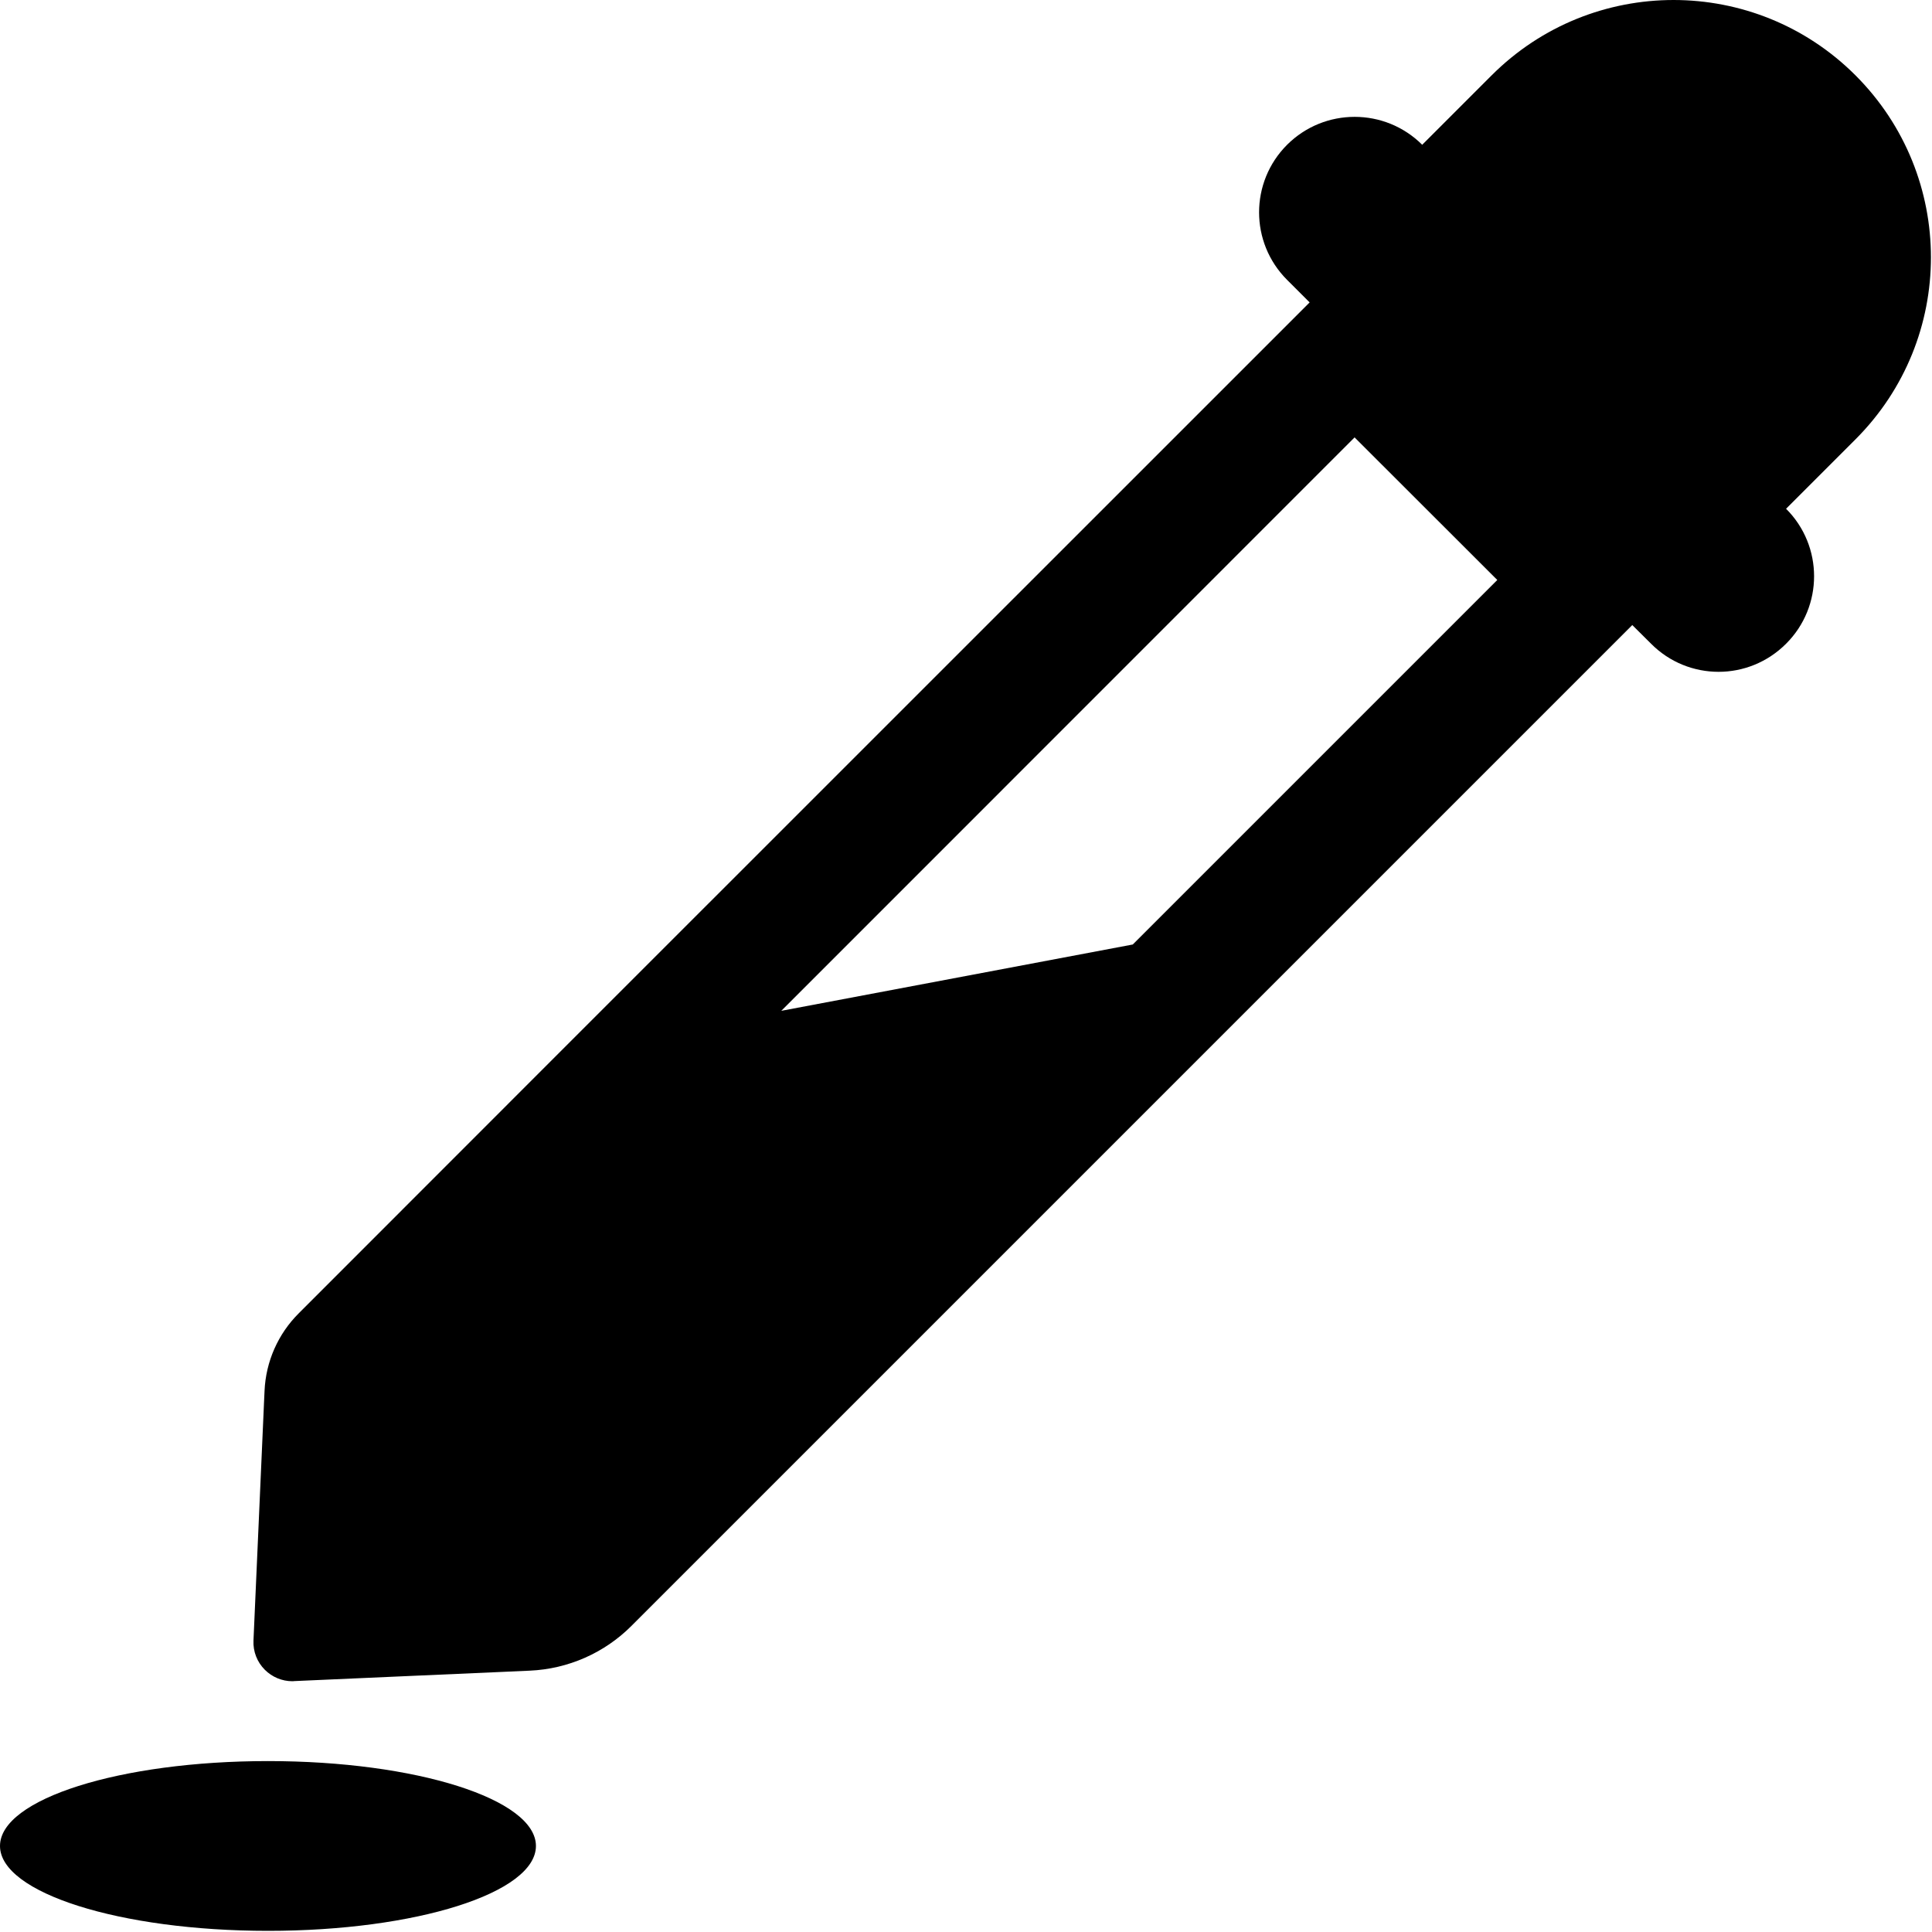
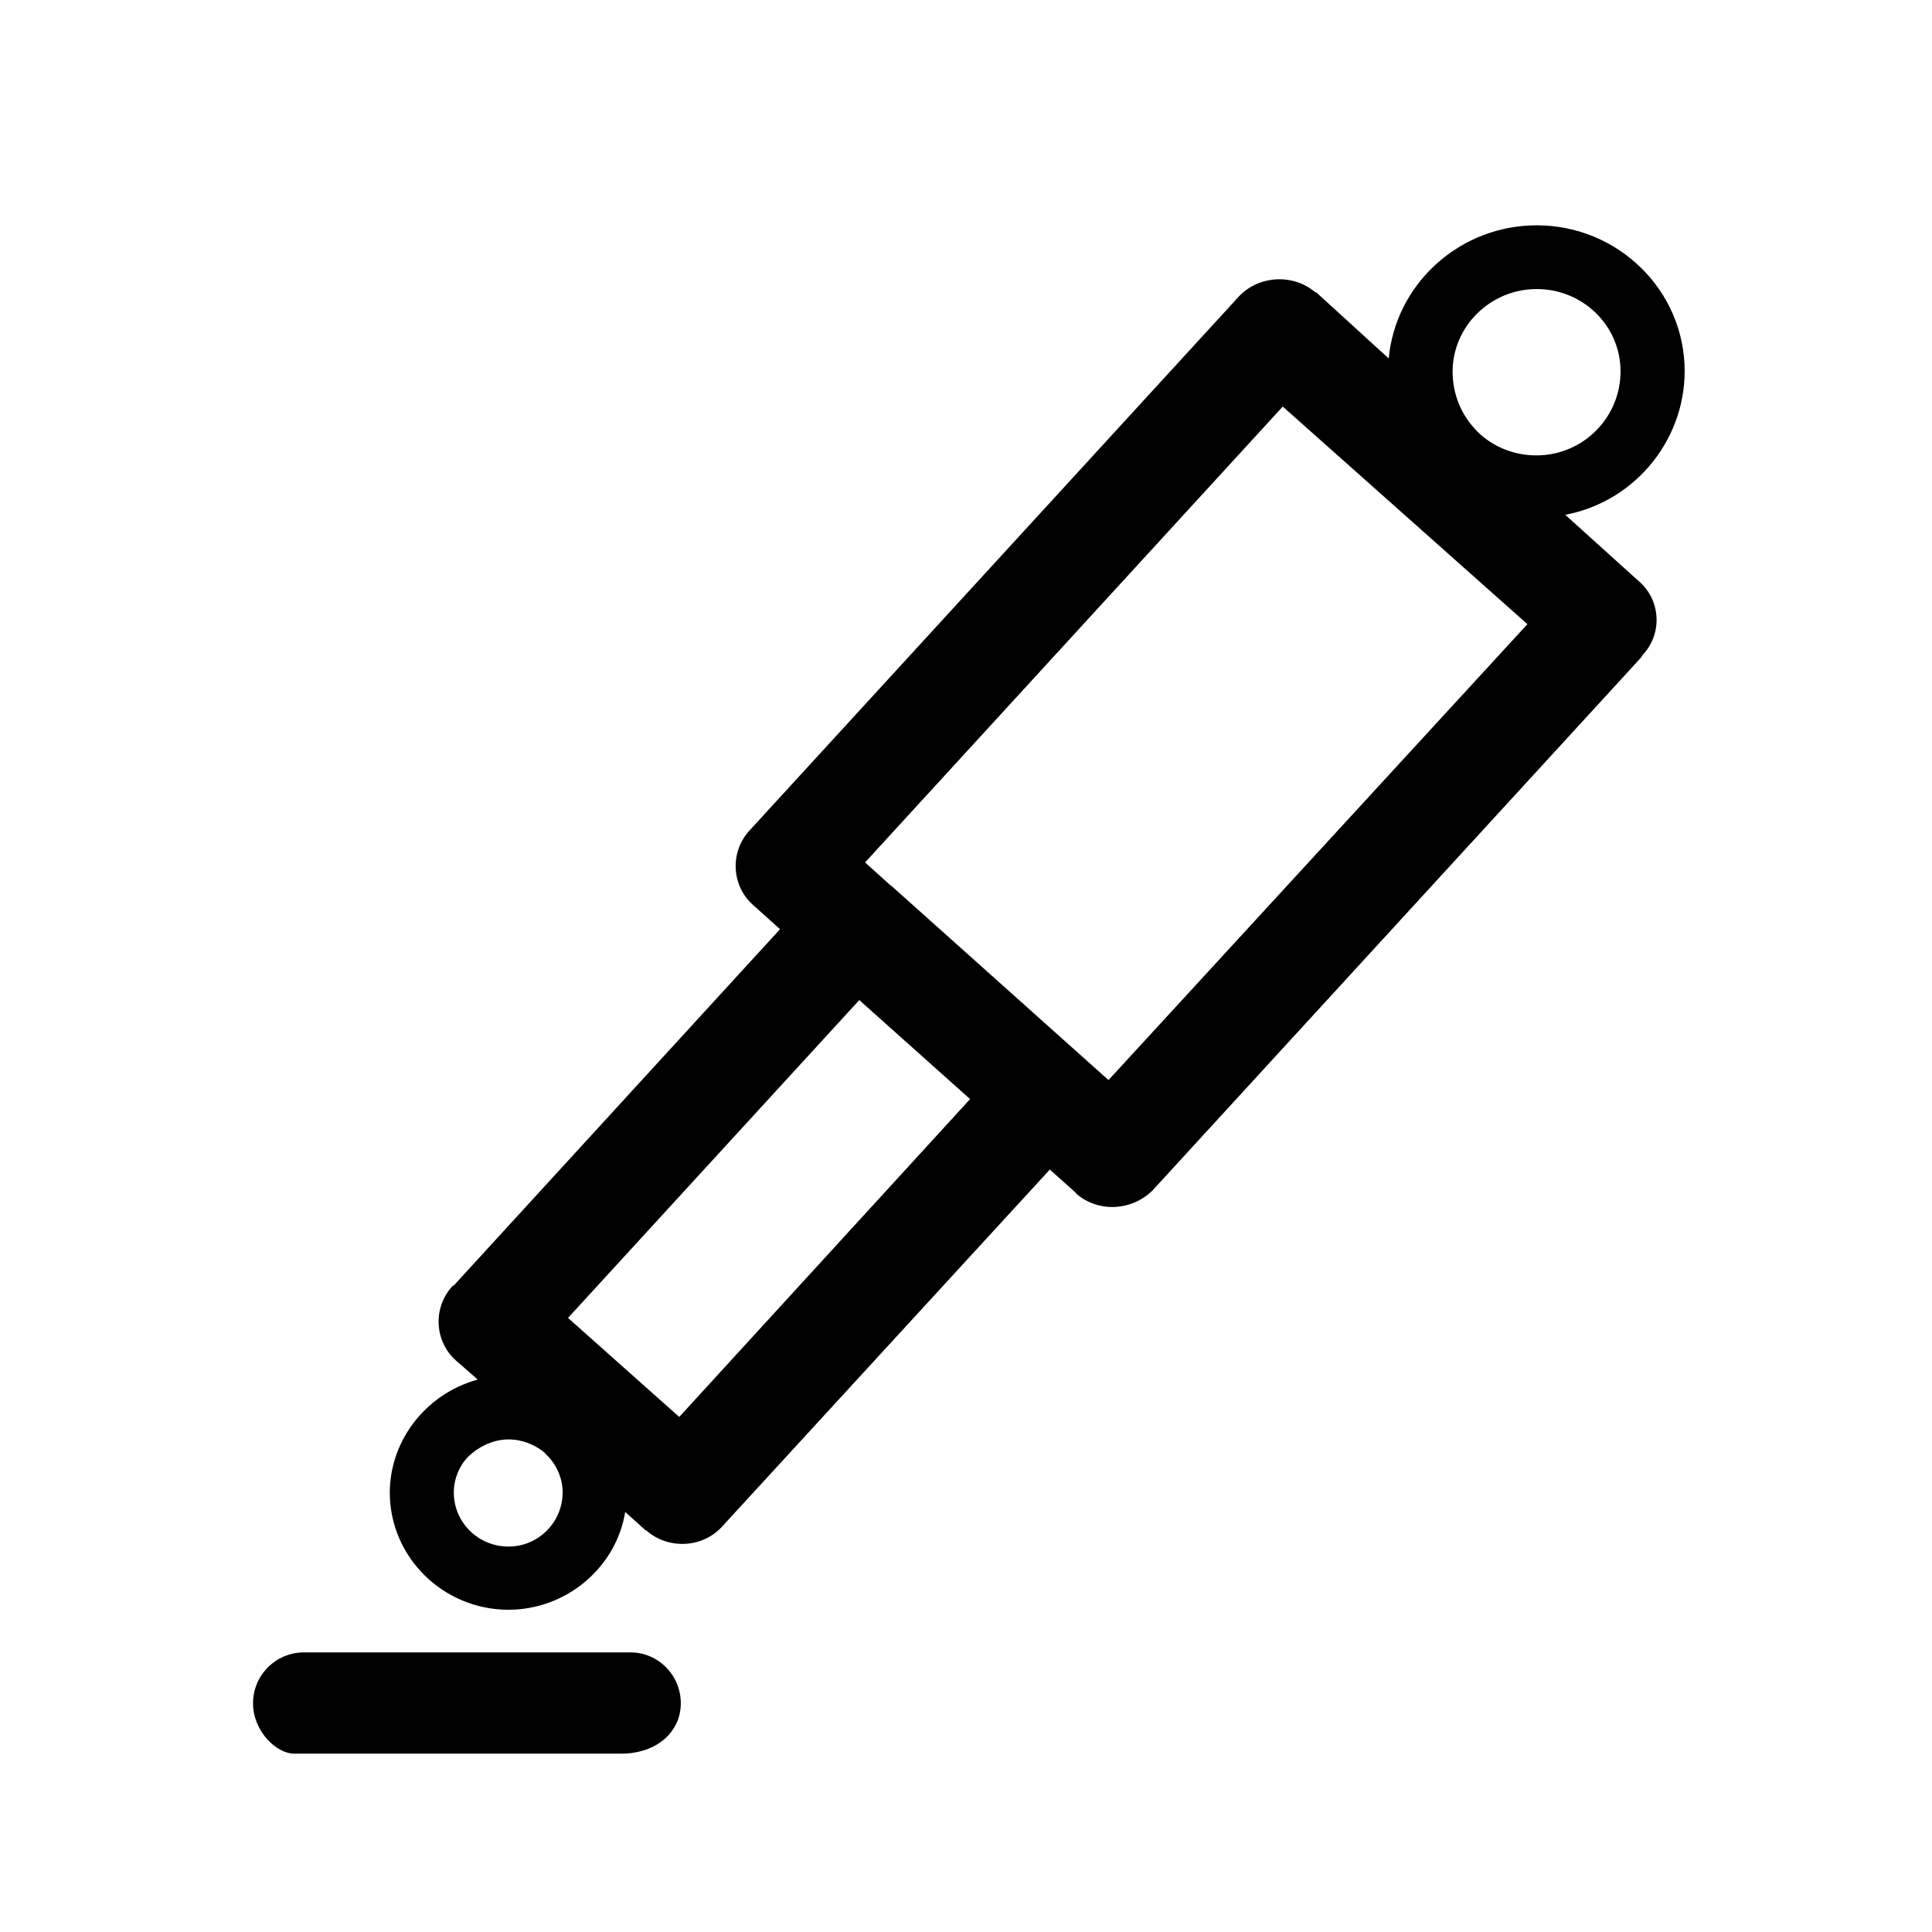
- <svg xmlns="http://www.w3.org/2000/svg" width="15px" height="15px" viewBox="0 0 15 15" version="1.1">
-   <defs />
-   <g id="Page-1" stroke="none" stroke-width="1" fill="none" fill-rule="evenodd">
-     <g id="color" fill="#000000">
-       <g id="Capa_1">
-         <g id="Group">
-           <path d="M14.406,0.585 C13.626,-0.195 12.361,-0.195 11.581,0.585 L11.042,1.124 C10.752,0.835 10.283,0.835 9.993,1.124 C9.703,1.414 9.703,1.883 9.993,2.173 L10.168,2.348 L4.342,8.173 L4.342,8.173 L2.32,10.196 C2.159,10.356 2.064,10.571 2.054,10.798 L2.049,10.906 L2.049,10.908 L1.968,12.737 C1.964,12.822 1.996,12.904 2.056,12.964 C2.113,13.021 2.19,13.053 2.27,13.053 C2.274,13.053 2.279,13.053 2.283,13.052 L3.253,13.009 L3.254,13.009 L3.845,12.983 L4.113,12.971 C4.41,12.958 4.692,12.834 4.902,12.624 L12.673,4.853 L12.819,4.998 C12.963,5.143 13.153,5.216 13.343,5.216 C13.533,5.216 13.722,5.143 13.867,4.998 C14.157,4.709 14.157,4.239 13.867,3.95 L14.406,3.411 C15.187,2.63 15.187,1.366 14.406,0.585 L14.406,0.585 Z M8.795,7.333 L6.066,7.848 L10.517,3.396 L11.625,4.503 L8.795,7.333 L8.795,7.333 Z" id="Shape" />
-           <path d="M2.081,13.673 C0.932,13.673 0,13.968 0,14.332 C0,14.696 0.932,14.991 2.081,14.991 C3.23,14.991 4.161,14.697 4.161,14.332 C4.161,13.968 3.23,13.673 2.081,13.673 L2.081,13.673 Z" id="Shape" />
-         </g>
-       </g>
-     </g>
+ <svg xmlns="http://www.w3.org/2000/svg" version="1.1" id="图层_1" x="0px" y="0px" width="28.35px" height="28.35px" viewBox="0 0 28.35 28.35" enable-background="new 0 0 28.35 28.35" xml:space="preserve">
+   <g>
+     <path d="M4.318,25.733h4.792c0.543,0,0.88-0.332,0.88-0.738c0-0.42-0.337-0.748-0.738-0.748H4.46c-0.406,0-0.747,0.328-0.747,0.748   C3.713,25.401,4.054,25.733,4.318,25.733z" />
+     <path d="M15.405,17.162l-4.812,5.242c-0.286,0.312-0.786,0.337-1.108,0.055l-0.018-0.009l-0.293-0.264   c-0.127,0.786-0.812,1.392-1.625,1.433c-0.959,0.048-1.779-0.686-1.827-1.632c-0.04-0.803,0.505-1.53,1.288-1.743l-0.316-0.277   c-0.321-0.282-0.346-0.778-0.055-1.095l0.022-0.011l4.785-5.226l-0.393-0.353c-0.321-0.282-0.346-0.777-0.055-1.095l7.189-7.845   c0.292-0.302,0.789-0.327,1.11-0.056l0.023,0.009l1.058,0.965c0.098-1.058,0.978-1.897,2.061-1.951   c1.198-0.06,2.22,0.852,2.279,2.032c0.053,1.065-0.702,2.017-1.75,2.213l1.079,0.974c0.326,0.277,0.351,0.777,0.054,1.085   l-0.016,0.031l-7.168,7.819c-0.305,0.308-0.799,0.333-1.12,0.056l-0.014-0.019L15.405,17.162L15.405,17.162z M23.778,5.39   L23.778,5.39c-0.033-0.669-0.613-1.181-1.291-1.147c-0.676,0.034-1.204,0.606-1.17,1.271l0,0c0.016,0.327,0.152,0.623,0.398,0.854   c0.253,0.226,0.575,0.329,0.894,0.313C23.287,6.646,23.812,6.068,23.778,5.39L23.778,5.39z M8.255,21.861L8.255,21.861   c-0.009-0.188-0.097-0.392-0.261-0.538l0-0.005c-0.166-0.136-0.37-0.205-0.569-0.195c-0.213,0.011-0.415,0.115-0.559,0.256   C6.723,21.53,6.65,21.738,6.66,21.941c0.022,0.436,0.397,0.775,0.844,0.752C7.938,22.671,8.277,22.297,8.255,21.861L8.255,21.861z    M13.074,12.998L13.074,12.998l0.011,0.005l3.181,2.846l6.147-6.69l-3.59-3.193l-6.129,6.689L13.074,12.998L13.074,12.998z    M14.235,16.128L14.235,16.128l-1.626-1.453l-4.274,4.664l1.632,1.453L14.235,16.128L14.235,16.128z" />
  </g>
</svg>
